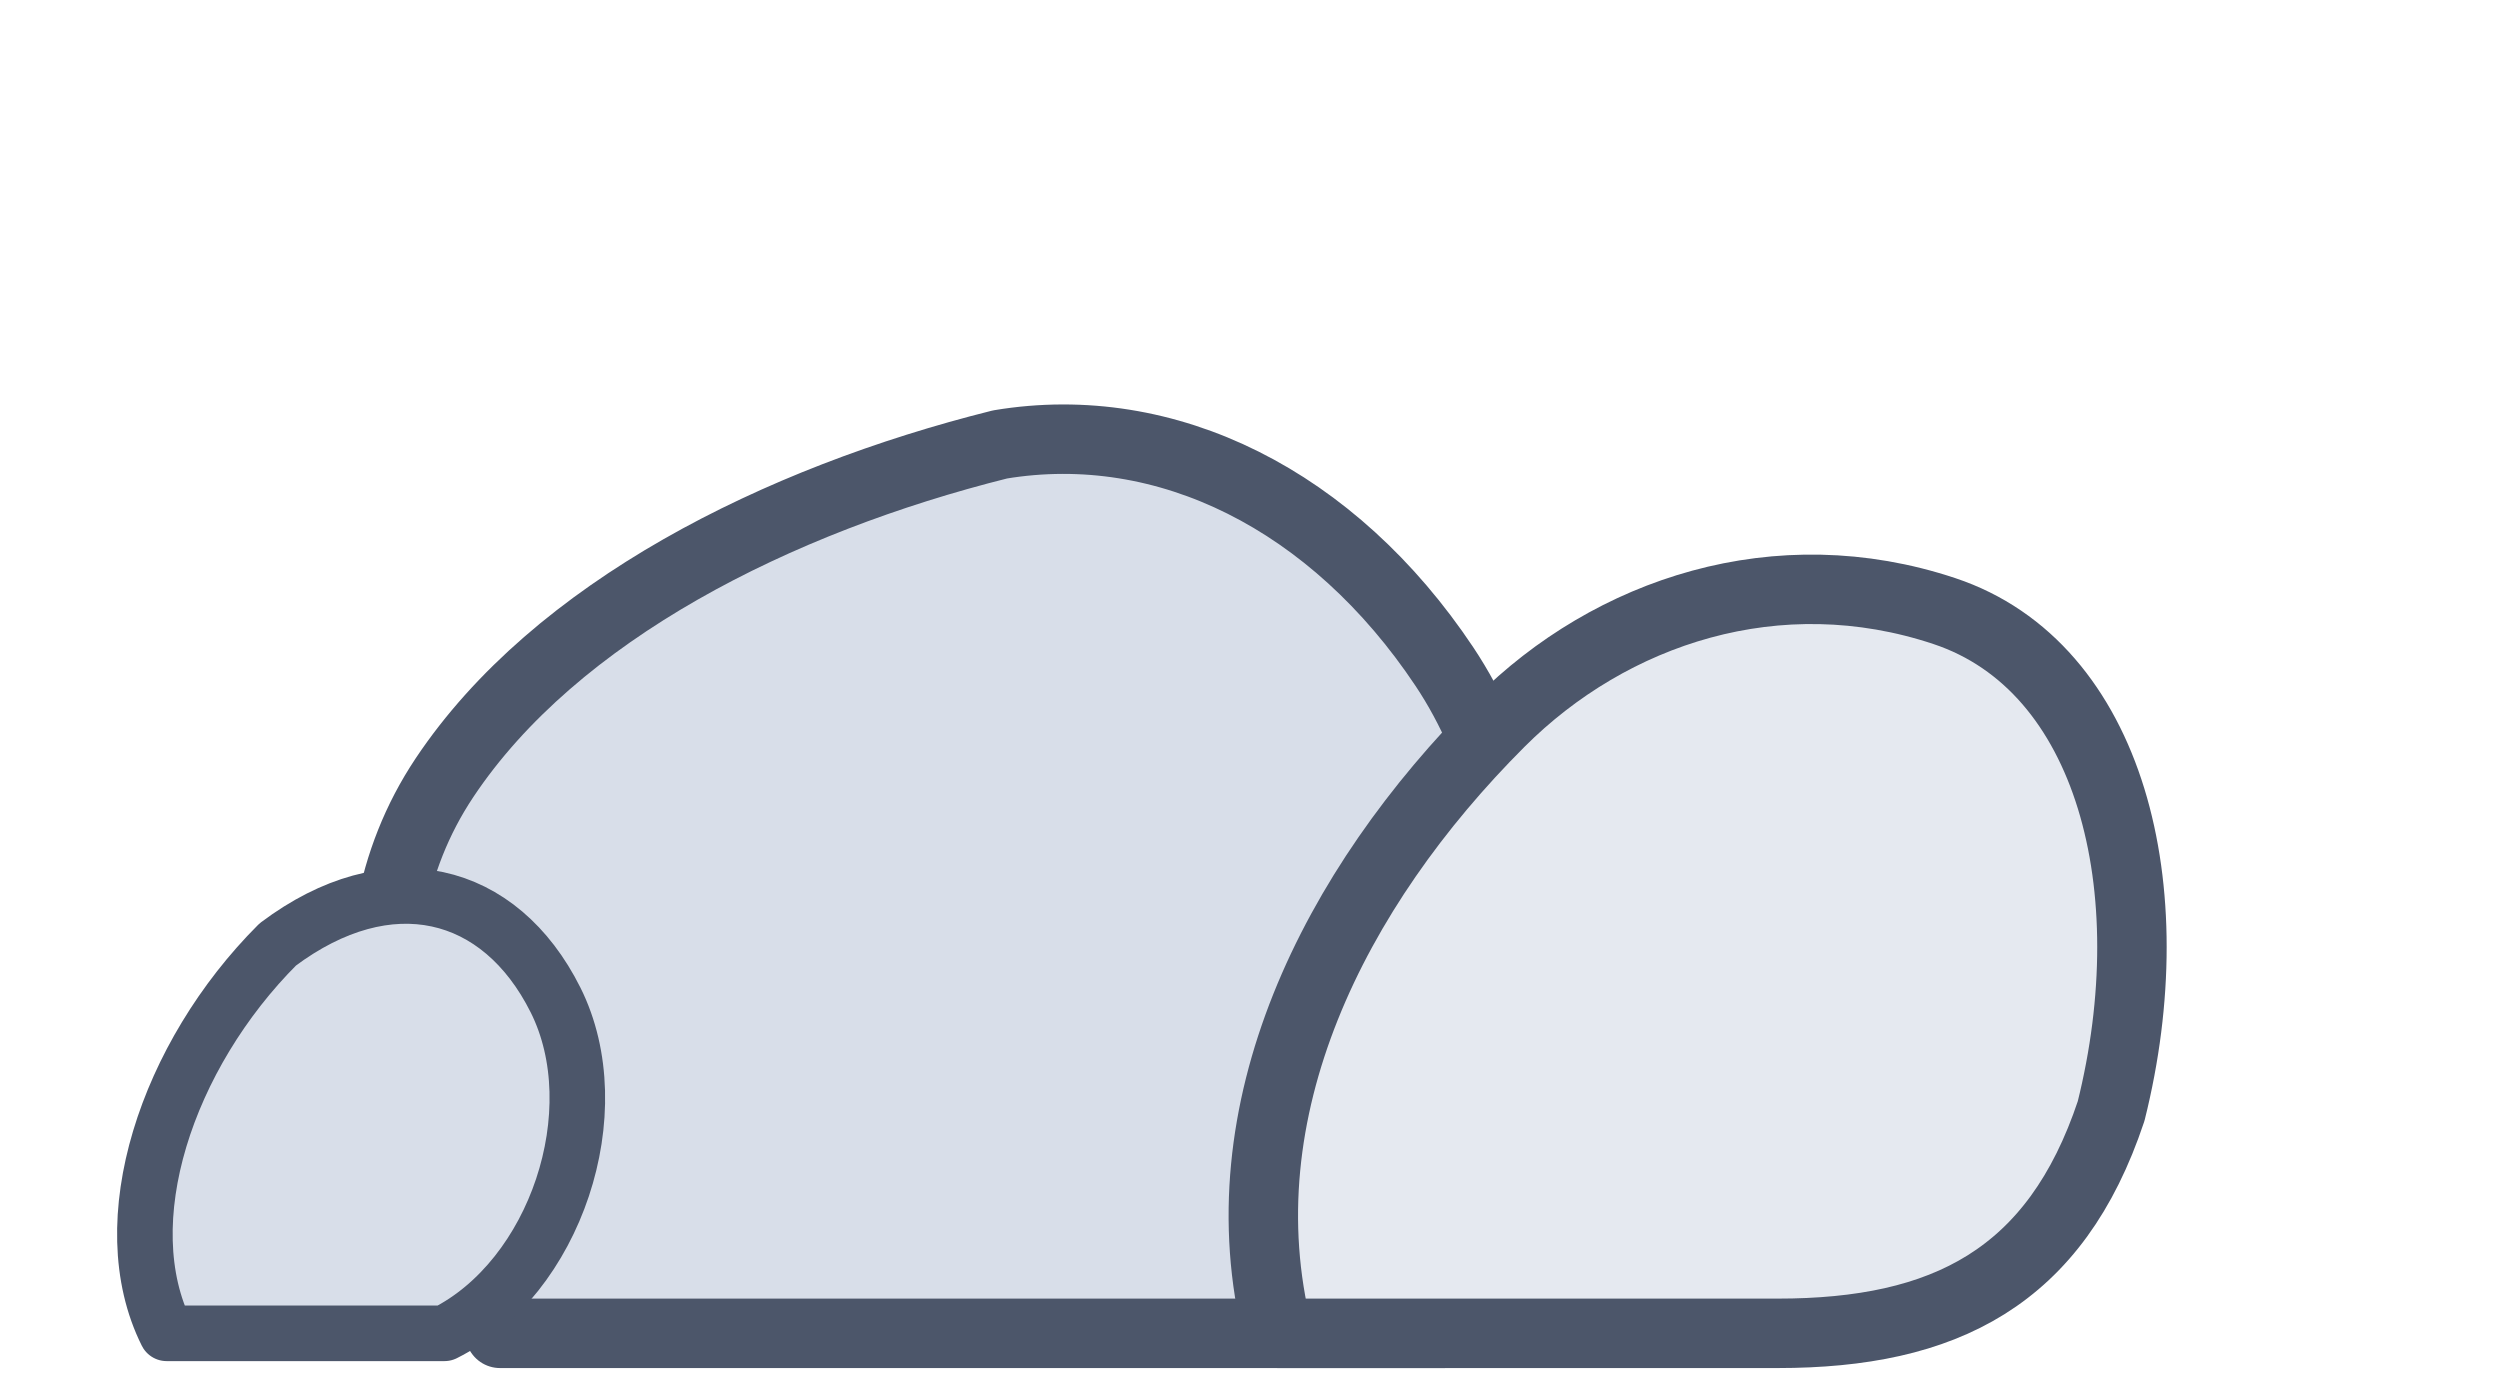
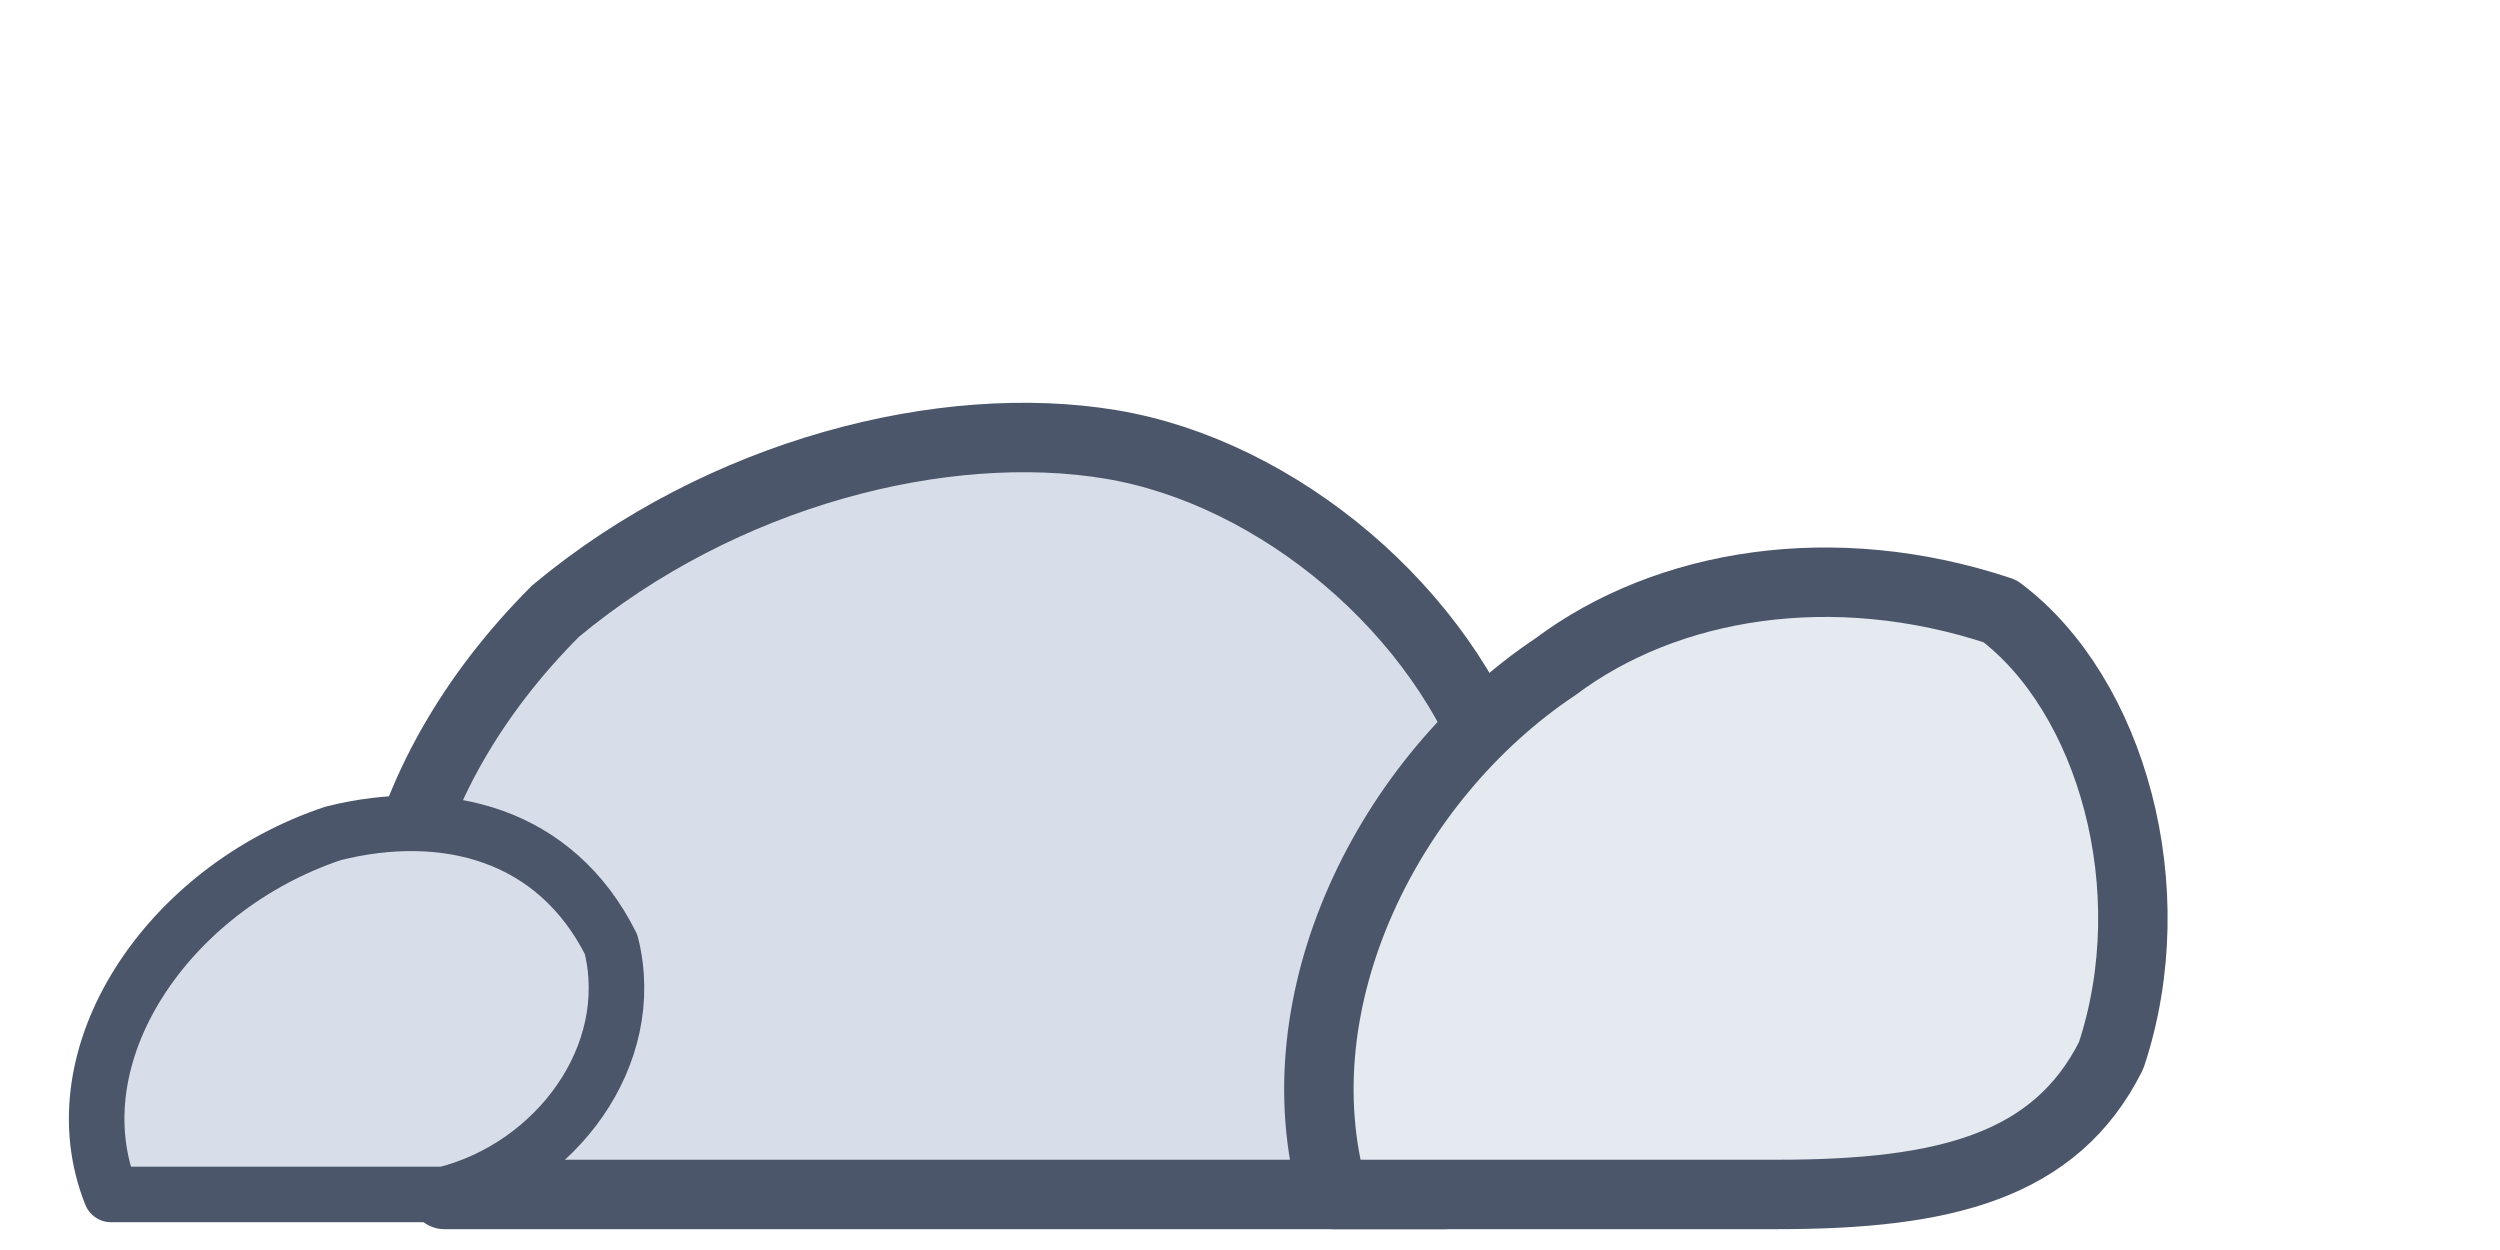
- <svg xmlns="http://www.w3.org/2000/svg" viewBox="0 0 90 50" shape-rendering="geometricPrecision">
-   <path d="M18,48 C14,42 12,34 16,28 C20,22 28,18 36,16 C42,15 48,18 52,24 C56,30 56,40 52,48Z" fill="#d8dee9" stroke="#4c566a" stroke-width="2.5" stroke-linecap="round" stroke-linejoin="round" />
-   <path d="M46,48 C44,40 48,32 54,26 C58,22 64,20 70,22 C76,24 78,32 76,40 C74,46 70,48 64,48Z" fill="#e5e9f0" stroke="#4c566a" stroke-width="2.5" stroke-linecap="round" stroke-linejoin="round" />
-   <path d="M6,48 C4,44 6,38 10,34 C14,31 18,32 20,36 C22,40 20,46 16,48Z" fill="#d8dee9" stroke="#4c566a" stroke-width="2" stroke-linecap="round" stroke-linejoin="round" />
+ <svg xmlns="http://www.w3.org/2000/svg" viewBox="0 0 90 45" shape-rendering="geometricPrecision">
+   <path d="M16,43 C12,36 14,28 20,22 C26,17 34,15 40,16 C46,17 52,22 54,28 C56,34 54,40 52,43Z" fill="#d8dee9" stroke="#4c566a" stroke-width="2.5" stroke-linecap="round" stroke-linejoin="round" />
+   <path d="M48,43 C46,36 50,28 56,24 C60,21 66,20 72,22 C76,25 78,32 76,38 C74,42 70,43 64,43Z" fill="#e5e9f0" stroke="#4c566a" stroke-width="2.5" stroke-linecap="round" stroke-linejoin="round" />
+   <path d="M4,43 C2,38 6,32 12,30 C16,29 20,30 22,34 C23,38 20,42 16,43Z" fill="#d8dee9" stroke="#4c566a" stroke-width="2" stroke-linecap="round" stroke-linejoin="round" />
</svg>
